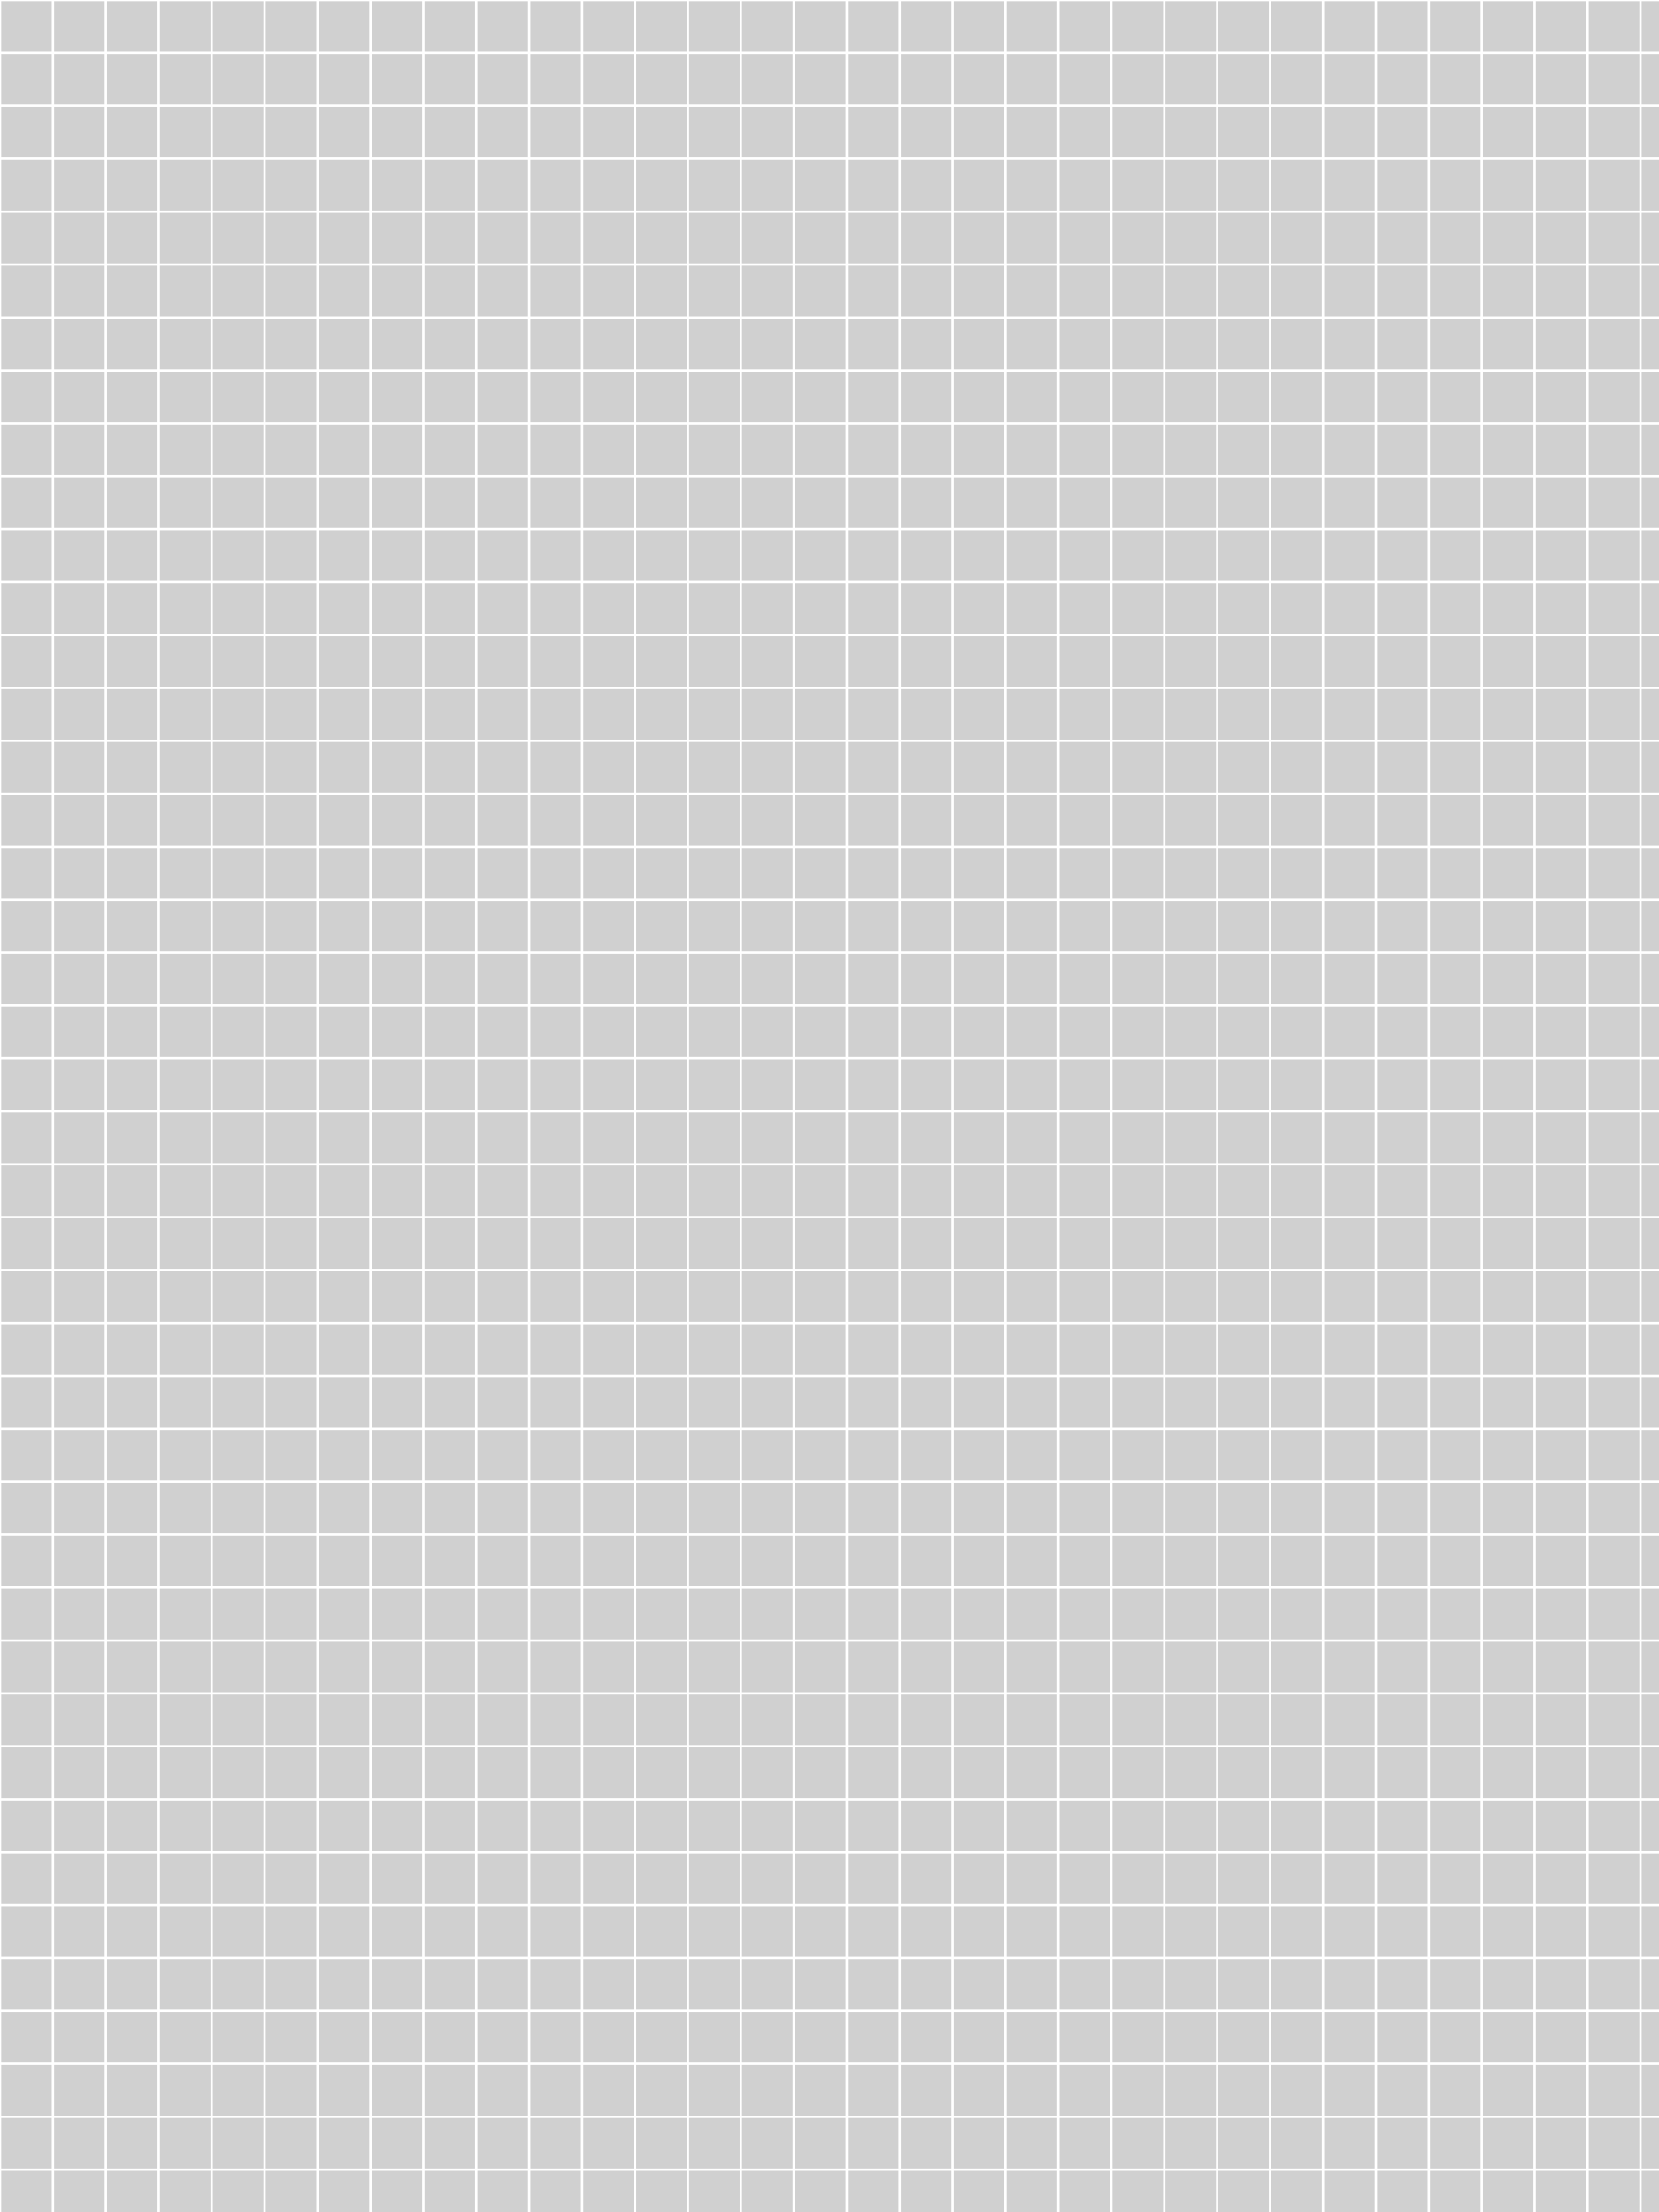
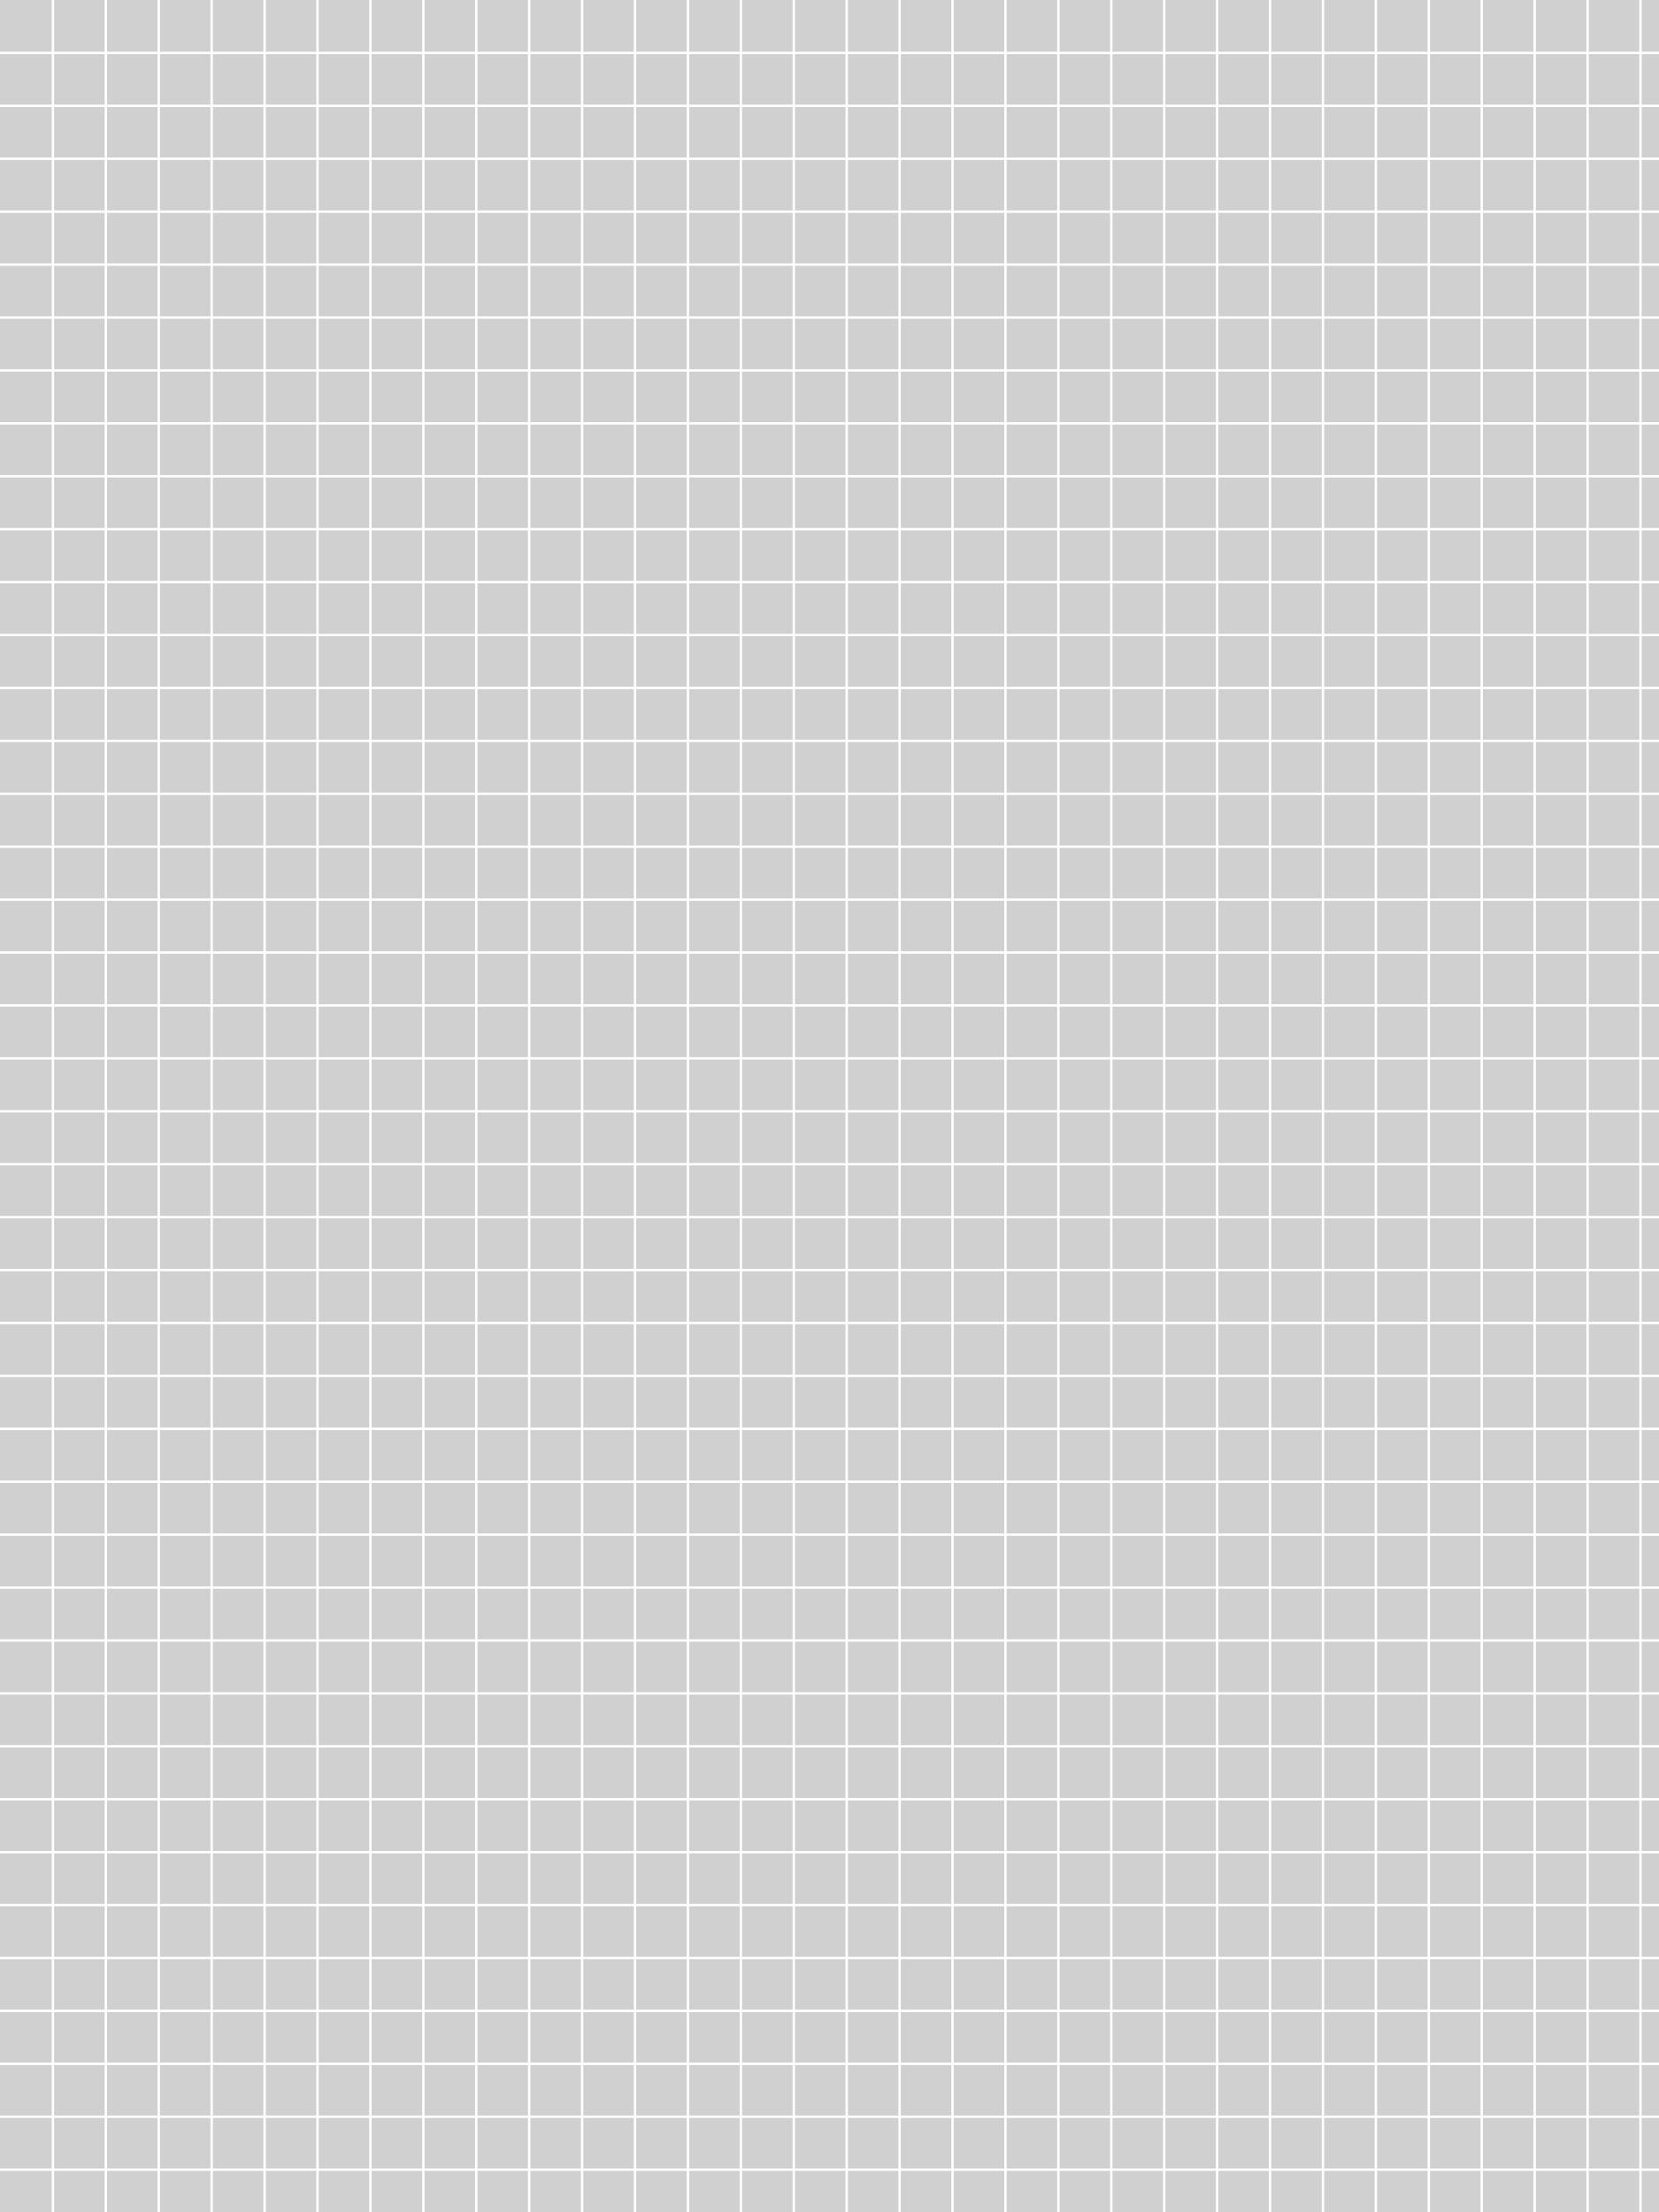
- <svg xmlns="http://www.w3.org/2000/svg" width="156.75mm" height="209mm" version="1.1" viewBox="0 0 156.75 209">
-   <rect width="156.75" height="209" fill="#d0d0d0" />
-   <g stroke="#fff" stroke-width=".223">
-     <path d="m0 0v209" />
-     <path d="m5 0v209" />
-     <path d="m10 0v209" />
-     <path d="m15 0v209" />
-     <path d="m20 0v209" />
-     <path d="m25 0v209" />
-     <path d="m30 0v209" />
-     <path d="m35 0v209" />
-     <path d="m40 0v209" />
-     <path d="m45 0v209" />
-     <path d="m50 0v209" />
-     <path d="m55 0v209" />
-     <path d="m60 0v209" />
-     <path d="m65 0v209" />
-     <path d="m70 0v209" />
-     <path d="m75 0v209" />
-     <path d="m80 0v209" />
-     <path d="m85 0v209" />
-     <path d="m90 0v209" />
-     <path d="m95 0v209" />
-     <path d="m100 0v209" />
-     <path d="m105 0v209" />
-     <path d="m110 0v209" />
-     <path d="m115 0v209" />
-     <path d="m120 0v209" />
-     <path d="m125 0v209" />
-     <path d="m130 0v209" />
-     <path d="m135 0v209" />
-     <path d="m140 0v209" />
-     <path d="m145 0v209" />
-     <path d="m150 0v209" />
-     <path d="m155 0v209" />
-     <path d="m0 0h156.75" />
-     <path d="m0 5h156.75" />
-     <path d="m0 10h156.75" />
-     <path d="m0 15h156.75" />
-     <path d="m0 20h156.75" />
-     <path d="m0 25h156.75" />
-     <path d="m0 30h156.75" />
-     <path d="m0 35h156.75" />
-     <path d="m0 40h156.75" />
-     <path d="m0 45h156.75" />
-     <path d="m0 50h156.75" />
-     <path d="m0 55h156.75" />
-     <path d="m0 60h156.75" />
-     <path d="m0 65h156.75" />
-     <path d="m0 70h156.75" />
-     <path d="m0 75h156.75" />
-     <path d="m0 80h156.75" />
-     <path d="m0 85h156.75" />
-     <path d="m0 90h156.75" />
-     <path d="m0 95h156.75" />
-     <path d="m0 100h156.75" />
-     <path d="m0 105h156.75" />
-     <path d="m0 110h156.75" />
-     <path d="m0 115h156.75" />
-     <path d="m0 120h156.75" />
-     <path d="m0 125h156.75" />
-     <path d="m0 130h156.75" />
-     <path d="m0 135h156.75" />
-     <path d="m0 140h156.75" />
-     <path d="m0 145h156.75" />
-     <path d="m0 150h156.75" />
-     <path d="m0 155h156.75" />
-     <path d="m0 160h156.75" />
-     <path d="m0 165h156.75" />
-     <path d="m0 170h156.75" />
-     <path d="m0 175h156.75" />
-     <path d="m0 180h156.75" />
-     <path d="m0 185h156.75" />
-     <path d="m0 190h156.75" />
-     <path d="m0 195h156.75" />
-     <path d="m0 200h156.75" />
-     <path d="m0 205h156.75" />
+ <svg xmlns="http://www.w3.org/2000/svg" width="1404pt" height="1872pt" version="1.1" viewBox="0 0 1404 1872" id="svg72">
+   <defs id="defs72" />
+   <rect width="1403.999" height="1871.999" fill="#d0d0d0" id="rect1" x="0.001" y="0.001" style="stroke-width:8.957" />
+   <g stroke="#ffffff" stroke-width="0.223" id="g74" transform="matrix(8.956933,0,0,8.956933,7.0938784e-4,7.0938784e-4)">
+     <path d="M 5,-7.9199858e-5 V 209" id="path2" />
+     <path d="M 10,-7.9199858e-5 V 209" id="path3" />
+     <path d="M 15,-7.9199858e-5 V 209" id="path4" />
+     <path d="M 20,-7.9199858e-5 V 209" id="path5" />
+     <path d="M 25,-7.9199858e-5 V 209" id="path6" />
+     <path d="M 30,-7.9199858e-5 V 209" id="path7" />
+     <path d="M 35,-7.9199858e-5 V 209" id="path8" />
+     <path d="M 40,-7.9199858e-5 V 209" id="path9" />
+     <path d="M 45,-7.9199858e-5 V 209" id="path10" />
+     <path d="M 50,-7.9199858e-5 V 209" id="path11" />
+     <path d="M 55,-7.9199858e-5 V 209" id="path12" />
+     <path d="M 60,-7.9199858e-5 V 209" id="path13" />
+     <path d="M 65,-7.9199858e-5 V 209" id="path14" />
+     <path d="M 70,-7.9199858e-5 V 209" id="path15" />
+     <path d="M 75,-7.9199858e-5 V 209" id="path16" />
+     <path d="M 80,-7.9199858e-5 V 209" id="path17" />
+     <path d="M 85,-7.9199858e-5 V 209" id="path18" />
+     <path d="M 90,-7.9199858e-5 V 209" id="path19" />
+     <path d="M 95,-7.9199858e-5 V 209" id="path20" />
+     <path d="M 100,-7.9199858e-5 V 209" id="path21" />
+     <path d="M 105,-7.9199858e-5 V 209" id="path22" />
+     <path d="M 110,-7.9199858e-5 V 209" id="path23" />
+     <path d="M 115,-7.9199858e-5 V 209" id="path24" />
+     <path d="M 120,-7.9199858e-5 V 209" id="path25" />
+     <path d="M 125,-7.9199858e-5 V 209" id="path26" />
+     <path d="M 130,-7.9199858e-5 V 209" id="path27" />
+     <path d="M 135,-7.9199858e-5 V 209" id="path28" />
+     <path d="M 140,-7.9199858e-5 V 209" id="path29" />
+     <path d="M 145,-7.9199858e-5 V 209" id="path30" />
+     <path d="M 150,-7.9199858e-5 V 209" id="path31" />
+     <path d="M 155,-7.9199858e-5 V 209" id="path32" />
+     <path d="M -7.9199858e-5,5 H 156.75" id="path34" />
+     <path d="M -7.9199858e-5,10 H 156.75" id="path35" />
+     <path d="M -7.9199858e-5,15 H 156.75" id="path36" />
+     <path d="M -7.9199858e-5,20 H 156.75" id="path37" />
+     <path d="M -7.9199858e-5,25 H 156.75" id="path38" />
+     <path d="M -7.9199858e-5,30 H 156.75" id="path39" />
+     <path d="M -7.9199858e-5,35 H 156.75" id="path40" />
+     <path d="M -7.9199858e-5,40 H 156.75" id="path41" />
+     <path d="M -7.9199858e-5,45 H 156.75" id="path42" />
+     <path d="M -7.9199858e-5,50 H 156.75" id="path43" />
+     <path d="M -7.9199858e-5,55 H 156.75" id="path44" />
+     <path d="M -7.9199858e-5,60 H 156.75" id="path45" />
+     <path d="M -7.9199858e-5,65 H 156.75" id="path46" />
+     <path d="M -7.9199858e-5,70 H 156.75" id="path47" />
+     <path d="M -7.9199858e-5,75 H 156.75" id="path48" />
+     <path d="M -7.9199858e-5,80 H 156.75" id="path49" />
+     <path d="M -7.9199858e-5,85 H 156.75" id="path50" />
+     <path d="M -7.9199858e-5,90 H 156.75" id="path51" />
+     <path d="M -7.9199858e-5,95 H 156.75" id="path52" />
+     <path d="M -7.9199858e-5,100 H 156.75" id="path53" />
+     <path d="M -7.9199858e-5,105 H 156.75" id="path54" />
+     <path d="M -7.9199858e-5,110 H 156.75" id="path55" />
+     <path d="M -7.9199858e-5,115 H 156.75" id="path56" />
+     <path d="M -7.9199858e-5,120 H 156.75" id="path57" />
+     <path d="M -7.9199858e-5,125 H 156.75" id="path58" />
+     <path d="M -7.9199858e-5,130 H 156.75" id="path59" />
+     <path d="M -7.9199858e-5,135 H 156.75" id="path60" />
+     <path d="M -7.9199858e-5,140 H 156.75" id="path61" />
+     <path d="M -7.9199858e-5,145 H 156.75" id="path62" />
+     <path d="M -7.9199858e-5,150 H 156.75" id="path63" />
+     <path d="M -7.9199858e-5,155 H 156.75" id="path64" />
+     <path d="M -7.9199858e-5,160 H 156.75" id="path65" />
+     <path d="M -7.9199858e-5,165 H 156.75" id="path66" />
+     <path d="M -7.9199858e-5,170 H 156.75" id="path67" />
+     <path d="M -7.9199858e-5,175 H 156.75" id="path68" />
+     <path d="M -7.9199858e-5,180 H 156.75" id="path69" />
+     <path d="M -7.9199858e-5,185 H 156.75" id="path70" />
+     <path d="M -7.9199858e-5,190 H 156.75" id="path71" />
+     <path d="M -7.9199858e-5,195 H 156.75" id="path72" />
+     <path d="M -7.9199858e-5,200 H 156.75" id="path73" />
+     <path d="M -7.9199858e-5,205 H 156.75" id="path74" />
  </g>
</svg>
